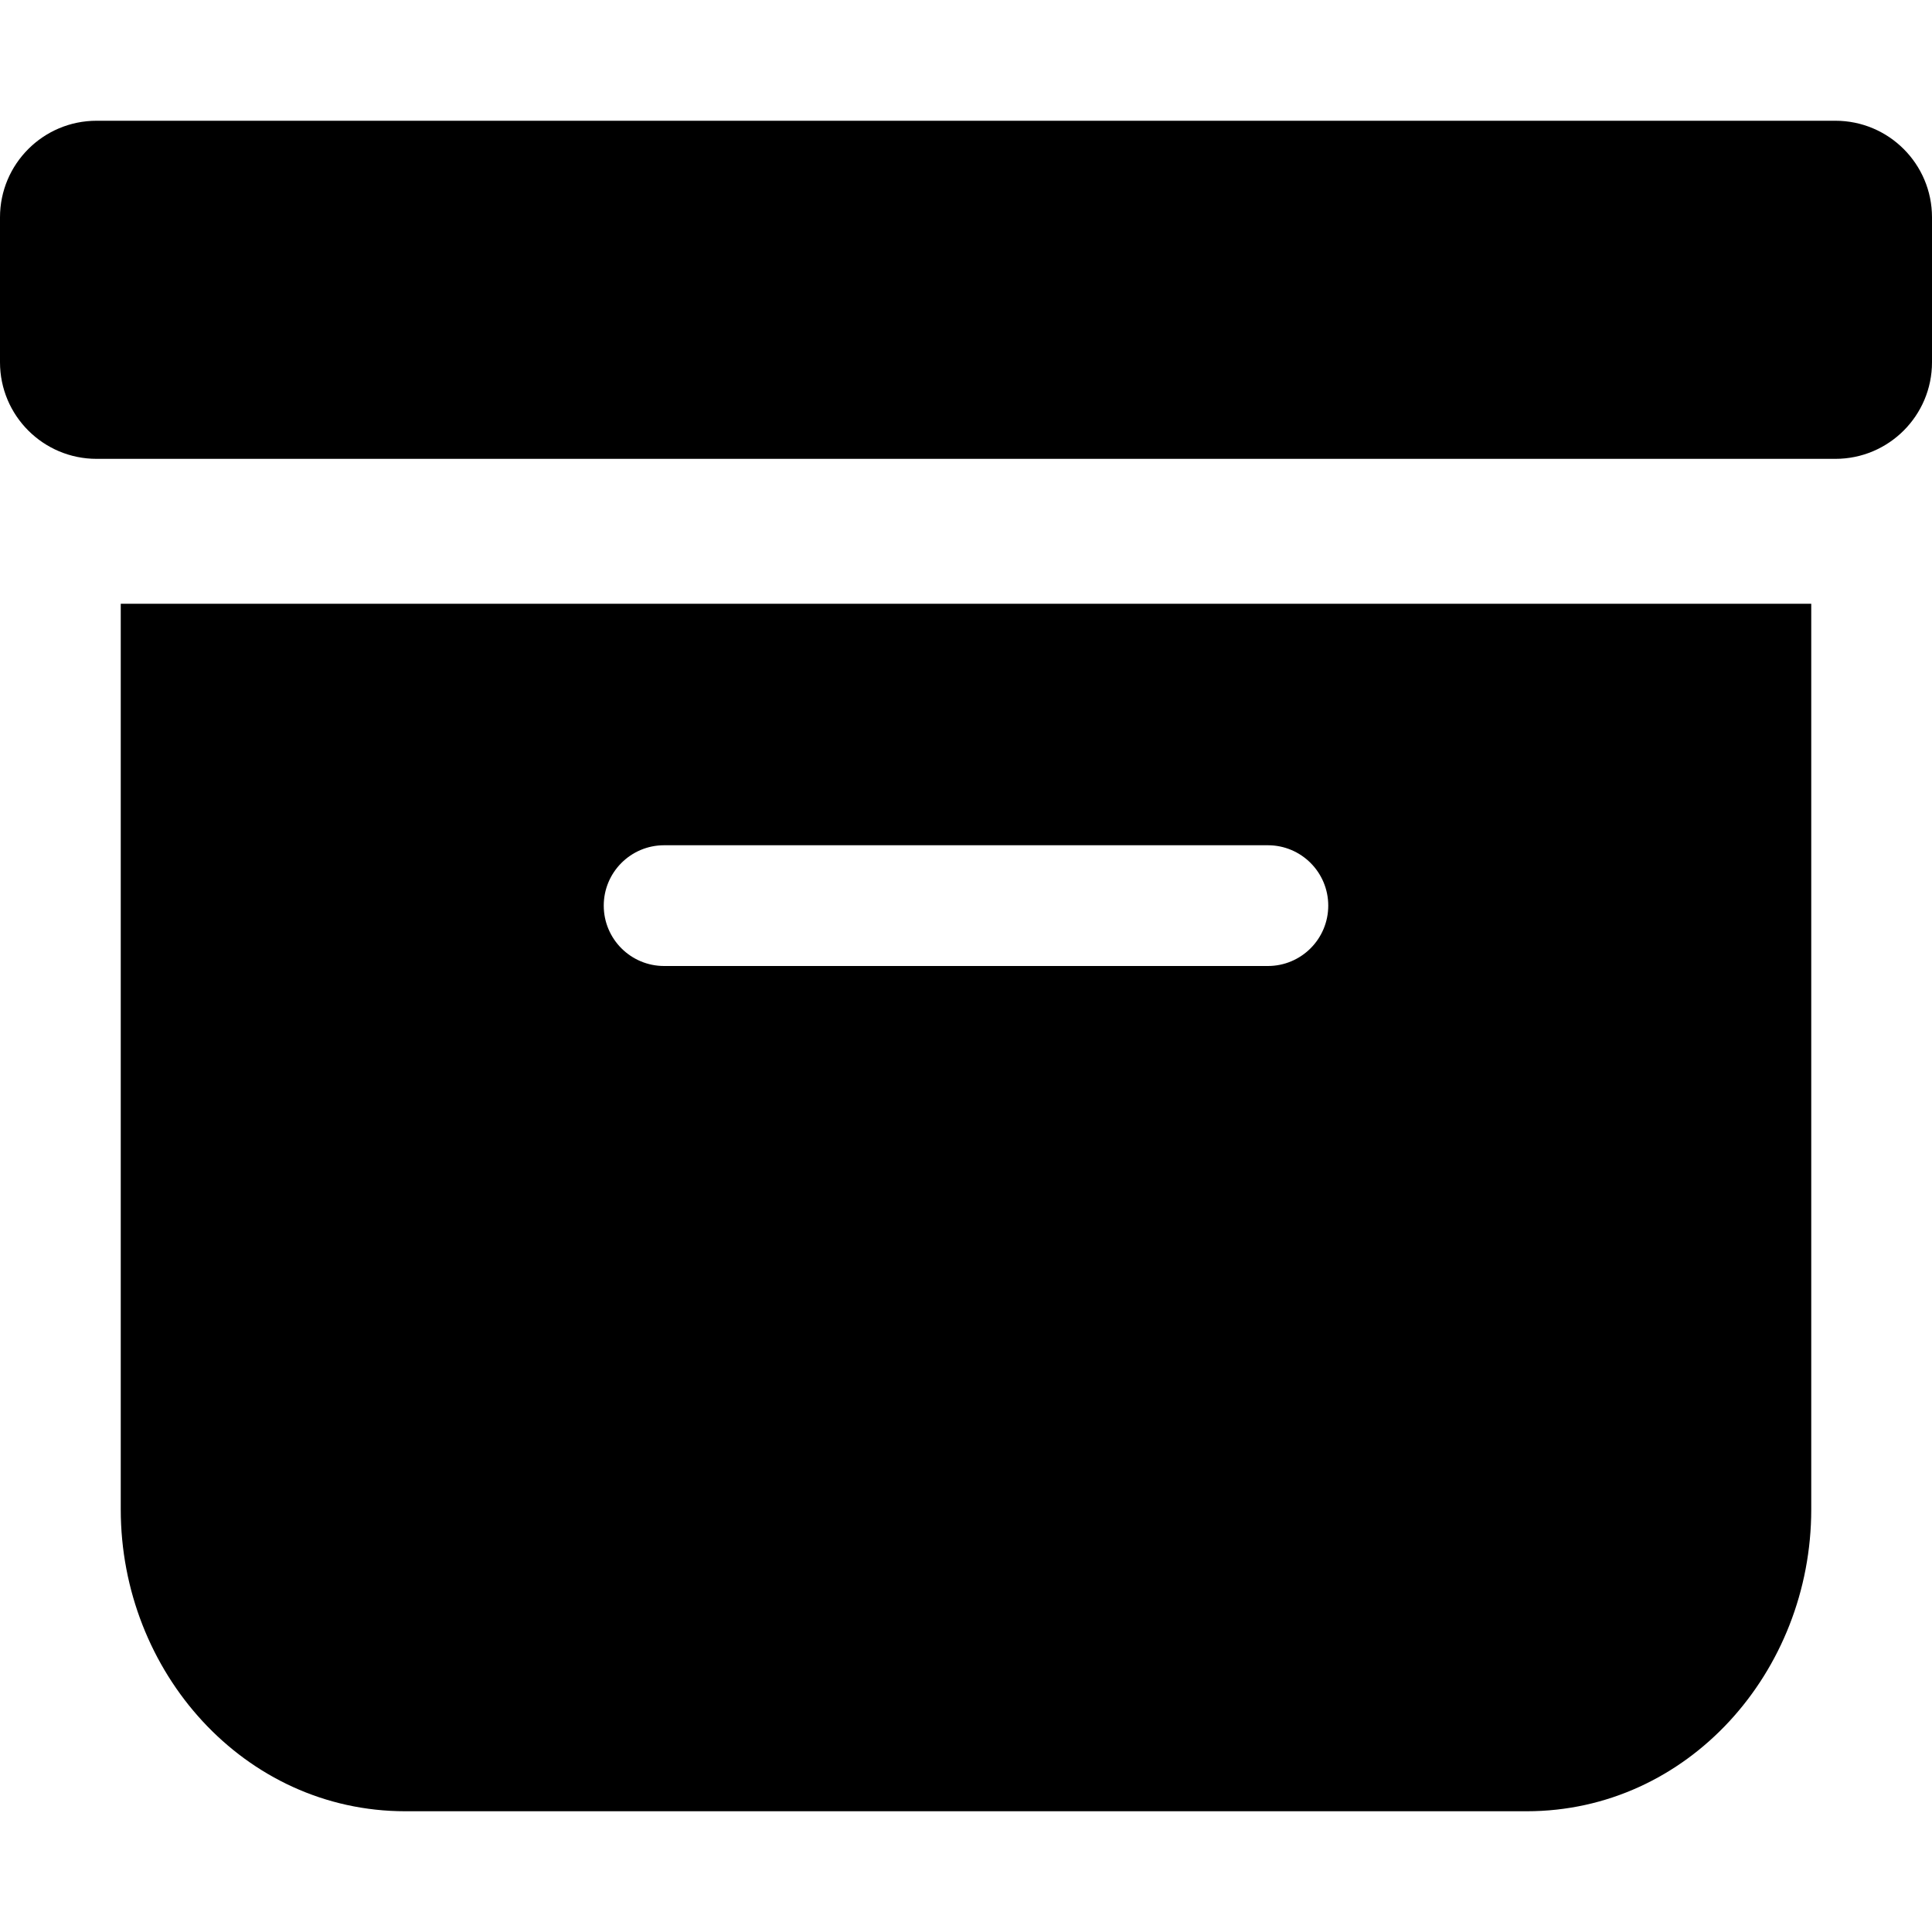
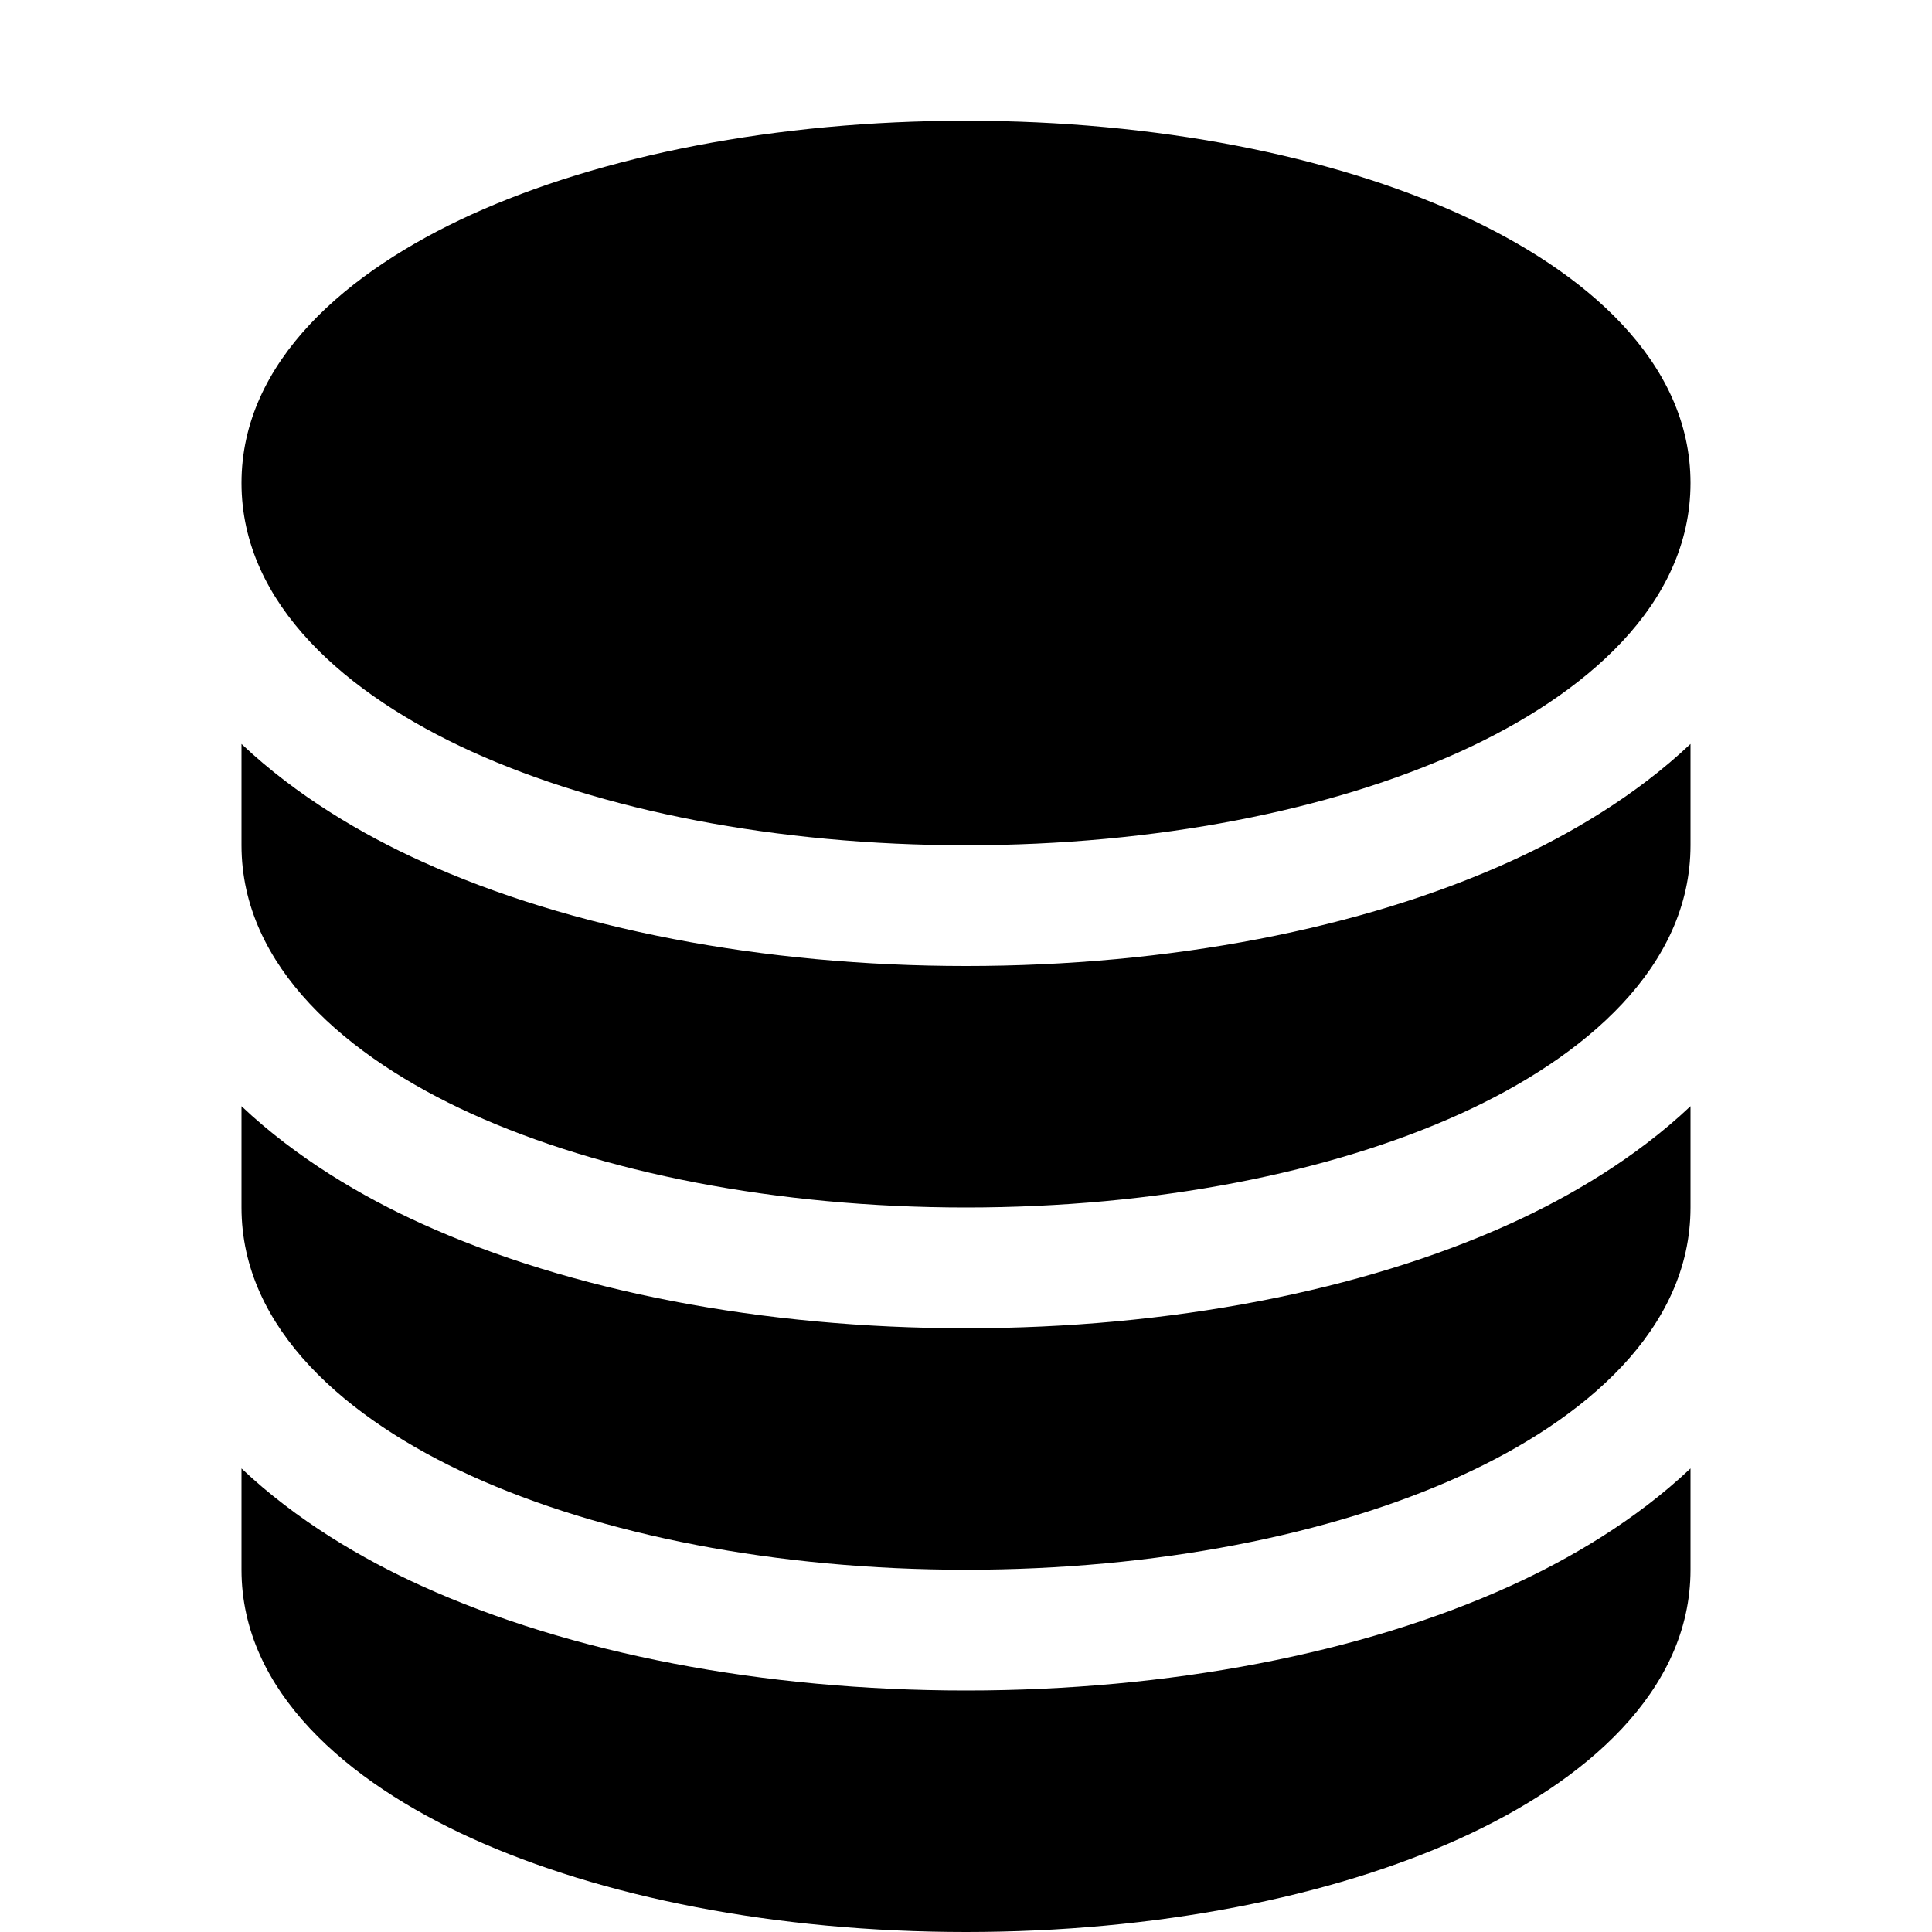
- <svg xmlns="http://www.w3.org/2000/svg" width="16" height="16" fill="currentColor" class="bi bi-archive-fill" viewBox="0 0 16 16">
-   <path d="M12.643 15C13.979 15 15 13.845 15 12.5V5H1v7.5C1 13.845 2.021 15 3.357 15zM5.5 7h5a.5.5 0 0 1 0 1h-5a.5.5 0 0 1 0-1M.8 1a.8.8 0 0 0-.8.8V3a.8.8 0 0 0 .8.8h14.4A.8.8 0 0 0 16 3V1.8a.8.8 0 0 0-.8-.8z" />
+ <svg xmlns="http://www.w3.org/2000/svg" width="16" height="16" fill="currentColor" class="bi bi-database-fill" viewBox="0 0 16 16">
+   <path d="M3.904 1.777C4.978 1.289 6.427 1 8 1s3.022.289 4.096.777C13.125 2.245 14 2.993 14 4s-.875 1.755-1.904 2.223C11.022 6.711 9.573 7 8 7s-3.022-.289-4.096-.777C2.875 5.755 2 5.007 2 4s.875-1.755 1.904-2.223" />
+   <path d="M2 6.161V7c0 1.007.875 1.755 1.904 2.223C4.978 9.71 6.427 10 8 10s3.022-.289 4.096-.777C13.125 8.755 14 8.007 14 7v-.839c-.457.432-1.004.751-1.49.972C11.278 7.693 9.682 8 8 8s-3.278-.307-4.51-.867c-.486-.22-1.033-.54-1.49-.972" />
+   <path d="M2 9.161V10c0 1.007.875 1.755 1.904 2.223C4.978 12.711 6.427 13 8 13s3.022-.289 4.096-.777C13.125 11.755 14 11.007 14 10v-.839c-.457.432-1.004.751-1.49.972-1.232.56-2.828.867-4.51.867s-3.278-.307-4.51-.867c-.486-.22-1.033-.54-1.49-.972" />
+   <path d="M2 12.161V13c0 1.007.875 1.755 1.904 2.223C4.978 15.711 6.427 16 8 16s3.022-.289 4.096-.777C13.125 14.755 14 14.007 14 13v-.839c-.457.432-1.004.751-1.49.972-1.232.56-2.828.867-4.51.867s-3.278-.307-4.51-.867c-.486-.22-1.033-.54-1.49-.972" />
</svg>
